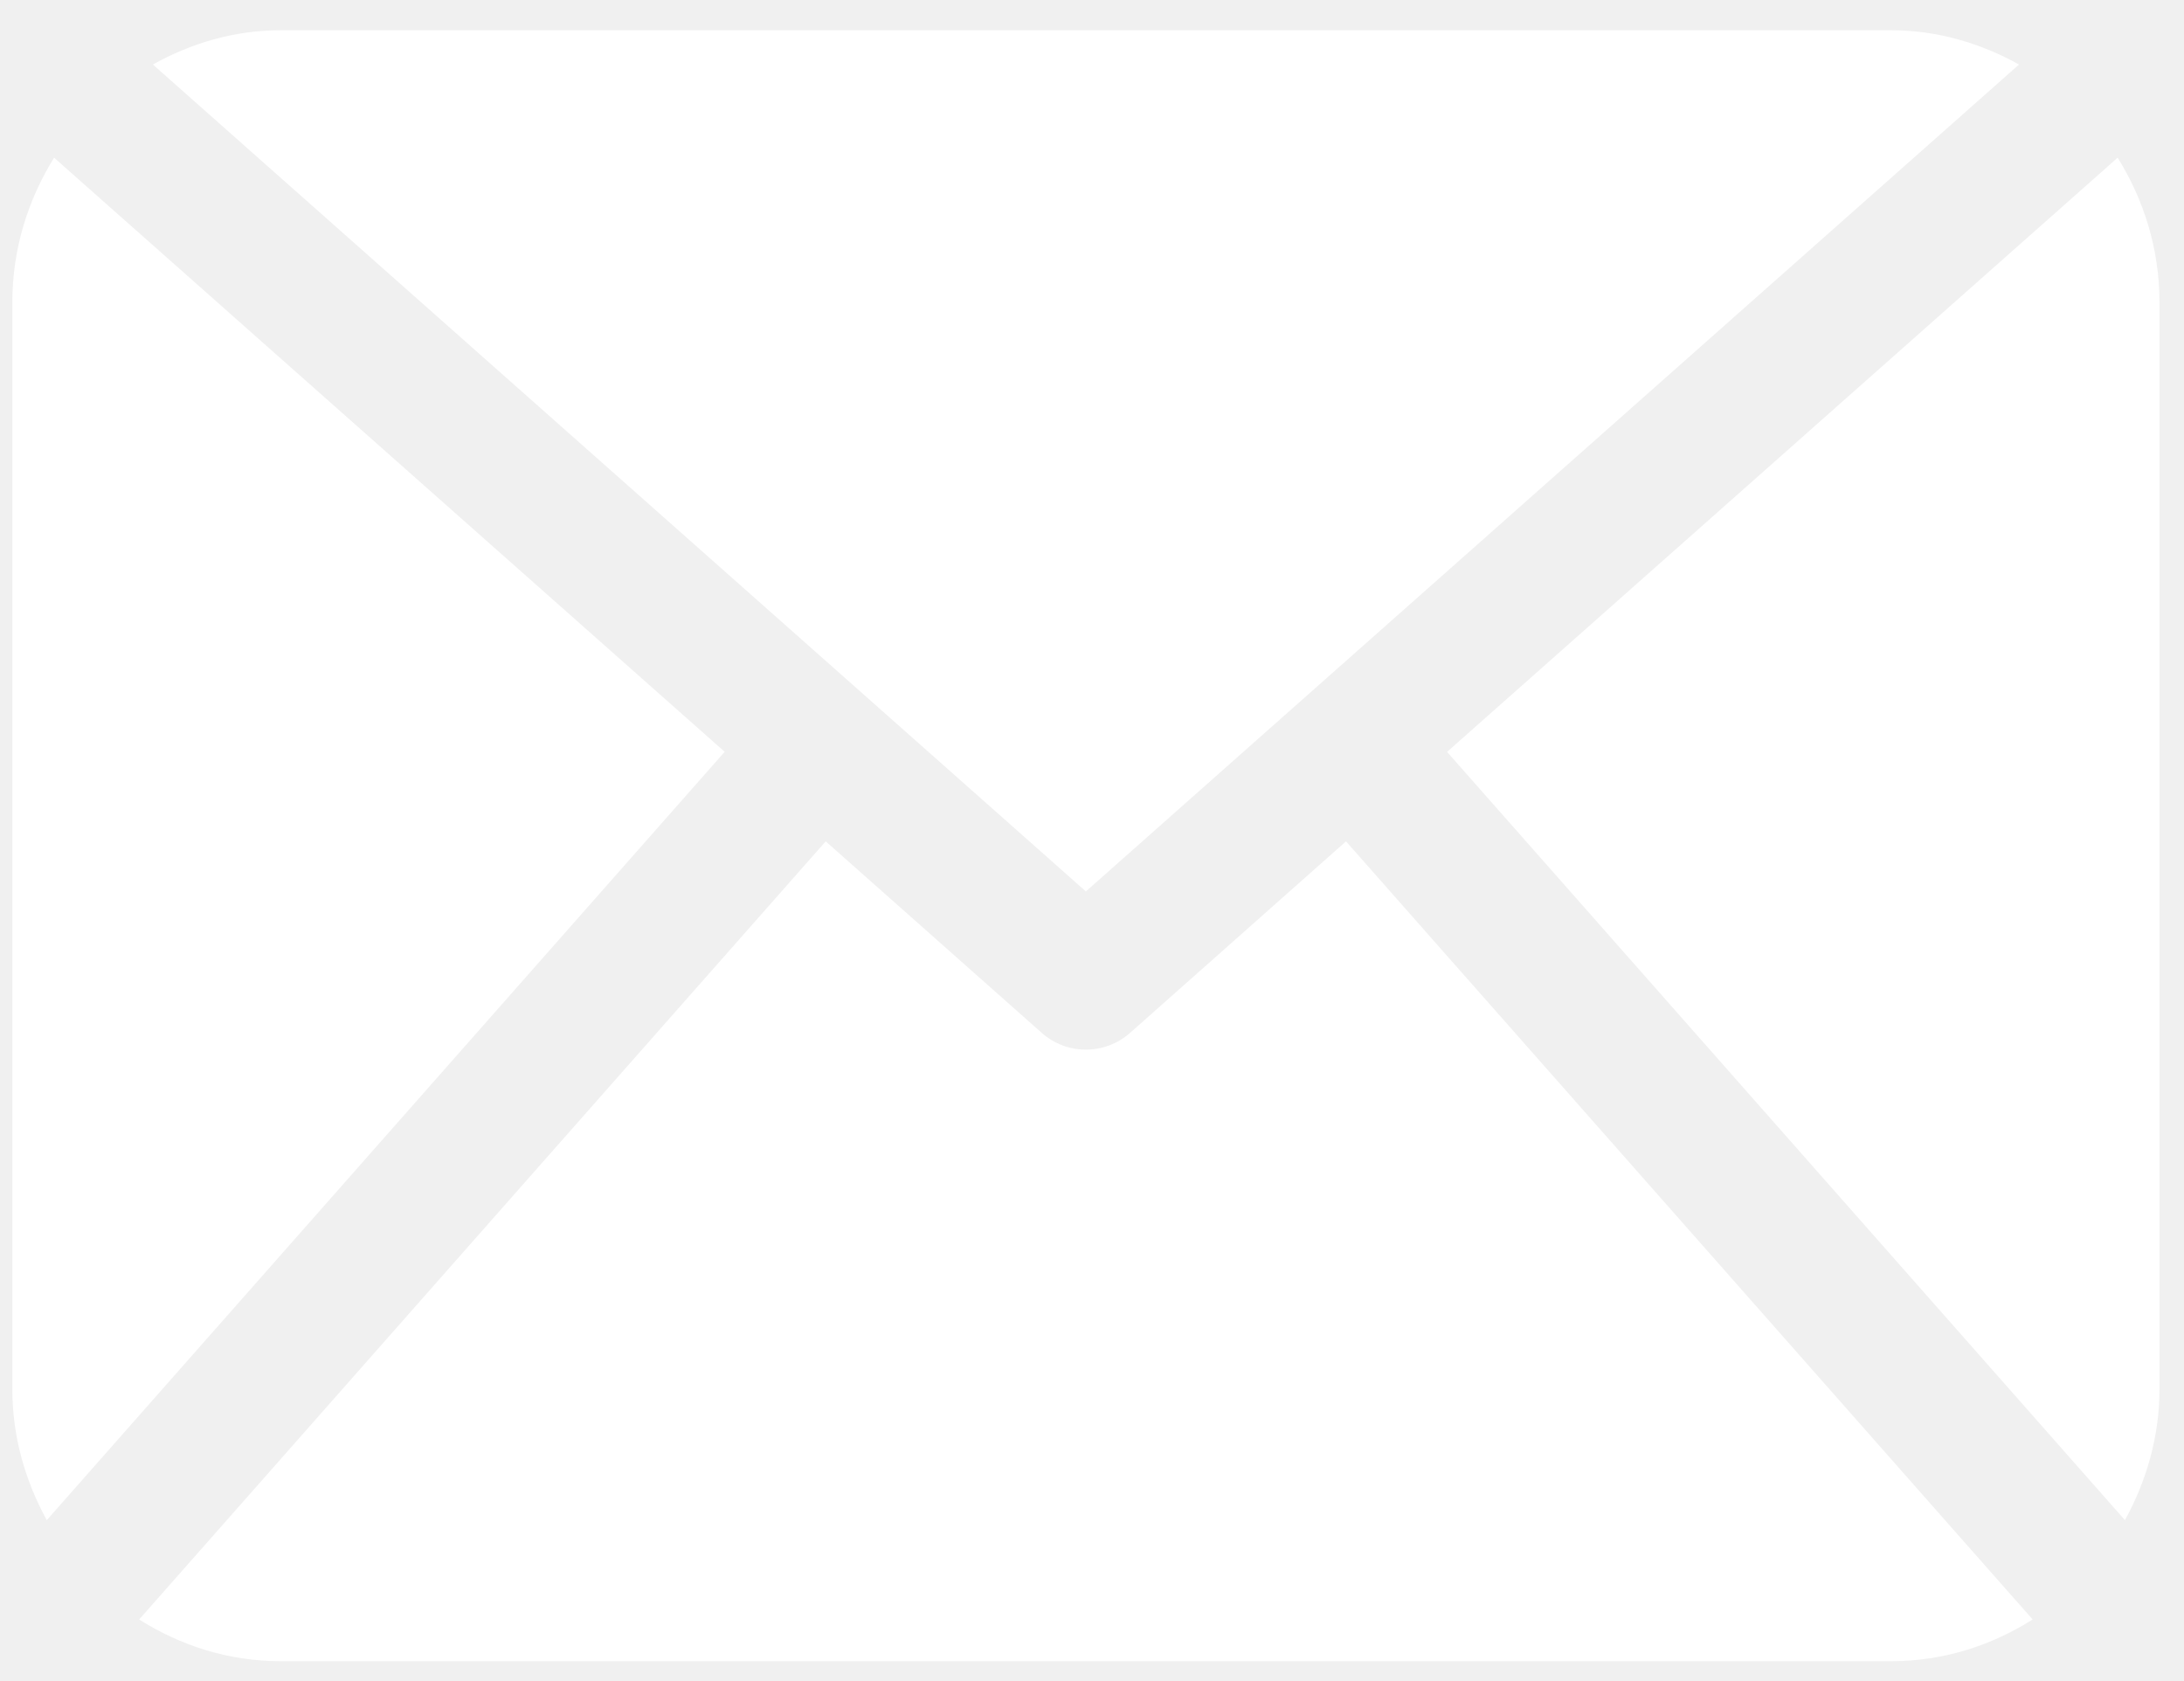
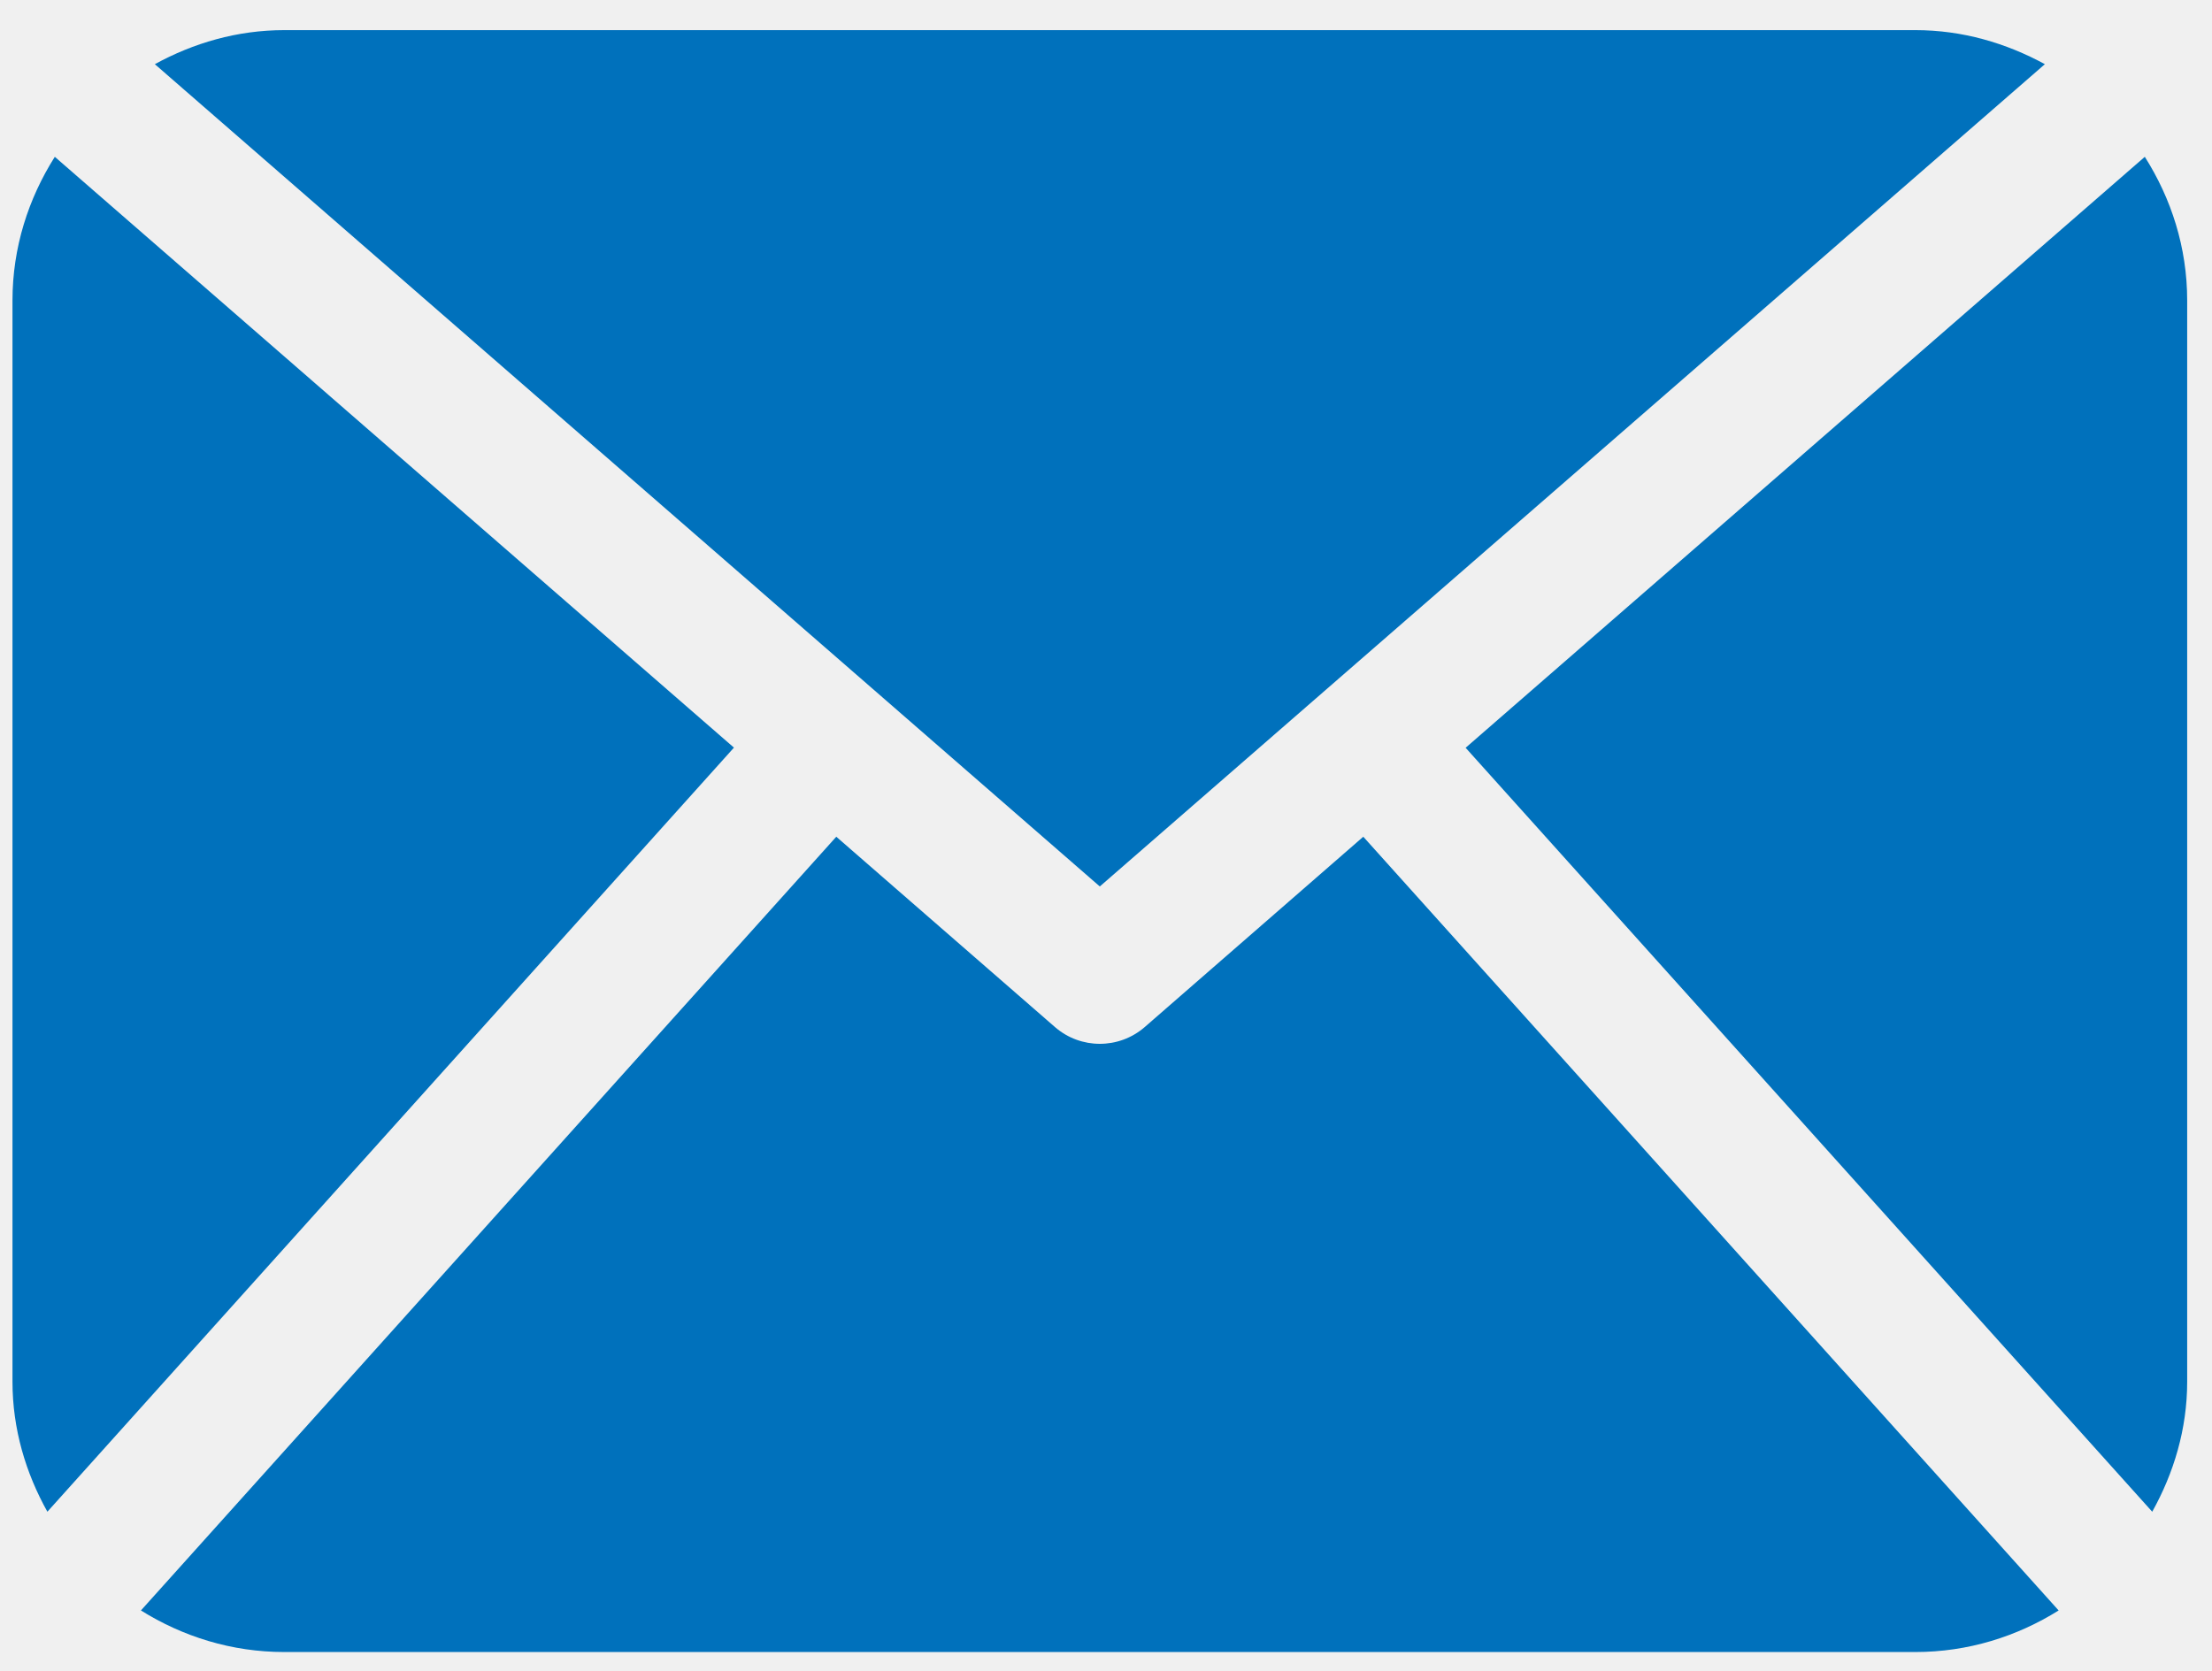
- <svg xmlns="http://www.w3.org/2000/svg" width="26px" height="20px" viewBox="0 0 26 20" version="1.1">
-   <defs />
+ <svg xmlns="http://www.w3.org/2000/svg" width="45px" height="34px" viewBox="0 0 45 34" version="1.1">
  <g id="TAG-IP-ACCUEIL" stroke="none" stroke-width="1" fill="none" fill-rule="evenodd">
-     <g id="Contact" transform="translate(-290, -219)" fill="#FFFFFF">
-       <path d="M315.708,235.539 C315.708,236.106 315.55,236.632 315.297,237.095 L307.227,227.95 L315.21,220.877 C315.521,221.376 315.708,221.963 315.708,222.596 L315.708,235.539 L315.708,235.539 Z M302.927,229.611 L314.036,219.768 C313.58,219.515 313.066,219.36 312.513,219.36 L293.342,219.36 C292.787,219.36 292.274,219.515 291.82,219.768 L302.927,229.611 L302.927,229.611 Z M306.024,229.015 L303.453,231.295 C303.302,231.428 303.115,231.494 302.927,231.494 C302.739,231.494 302.552,231.428 302.402,231.295 L299.83,229.015 L291.657,238.277 C292.147,238.588 292.721,238.774 293.342,238.774 L312.513,238.774 C313.134,238.774 313.708,238.588 314.198,238.277 L306.024,229.015 L306.024,229.015 Z M290.644,220.877 C290.334,221.376 290.147,221.963 290.147,222.596 L290.147,235.539 C290.147,236.106 290.303,236.632 290.557,237.095 L298.627,227.949 L290.644,220.877 L290.644,220.877 Z" id="Fill-1" />
+     <g id="02-Track" transform="translate(-368, -2948)" fill="#0071BC">
+       <g id="mail-black-envelope-symbol" transform="translate(368, 2948)">
+         <path d="M44.495,28.116 C44.495,29.08 44.222,29.975 43.784,30.761 L29.816,15.216 L43.633,3.191 C44.171,4.04 44.495,5.036 44.495,6.113 L44.495,28.116 Z M22.374,18.038 L41.6,1.306 C40.811,0.876 39.923,0.613 38.964,0.613 L5.784,0.613 C4.824,0.613 3.935,0.876 3.15,1.306 L22.374,18.038 Z M27.734,17.026 L23.284,20.902 C23.023,21.127 22.699,21.24 22.374,21.24 C22.049,21.24 21.725,21.127 21.464,20.901 L17.013,17.026 L2.867,32.77 C3.716,33.3 4.709,33.616 5.784,33.616 L38.964,33.616 C40.039,33.616 41.033,33.3 41.88,32.77 L27.734,17.026 Z M1.115,3.191 C0.578,4.04 0.254,5.036 0.254,6.113 L0.254,28.116 C0.254,29.08 0.525,29.975 0.964,30.761 L14.931,15.213 L1.115,3.191 Z" id="Fill-1" />
+       </g>
    </g>
  </g>
</svg>
